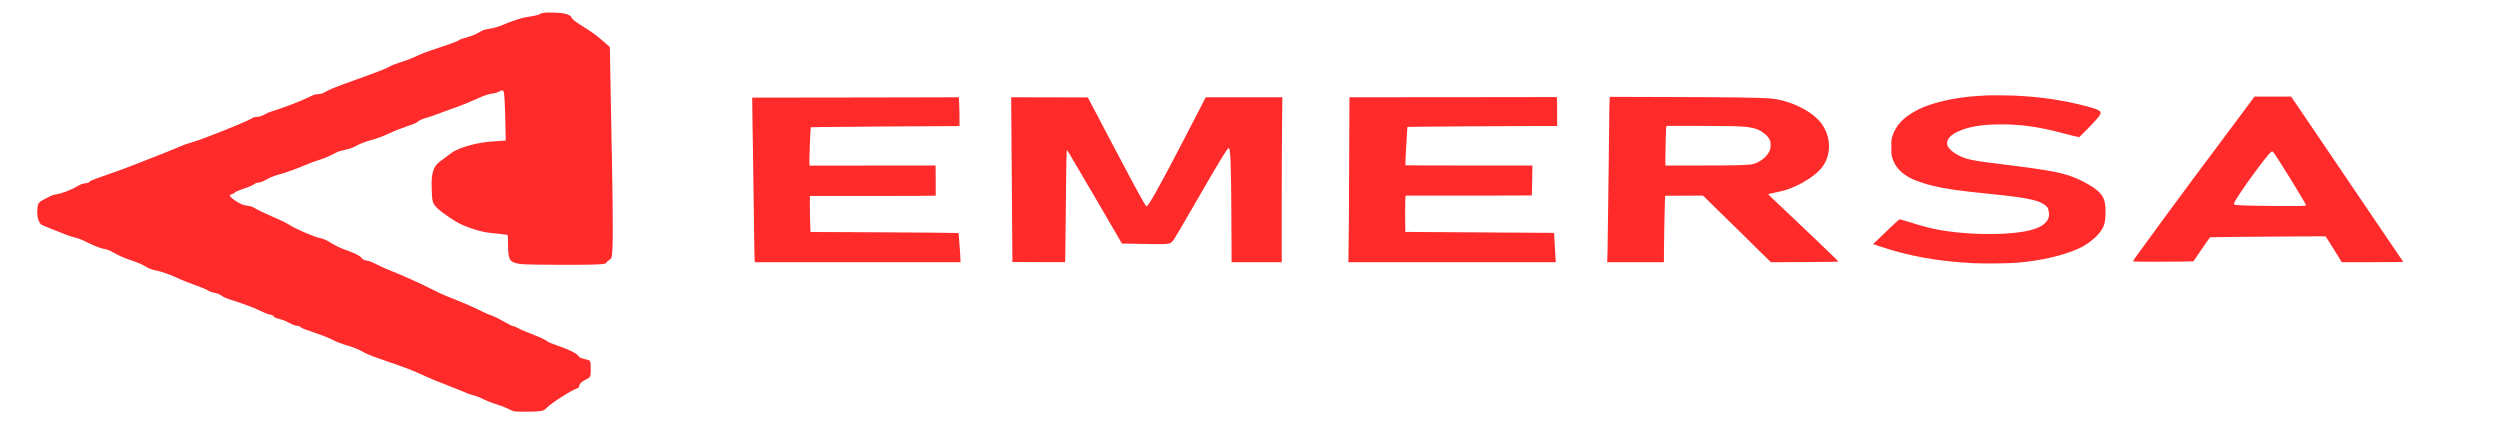
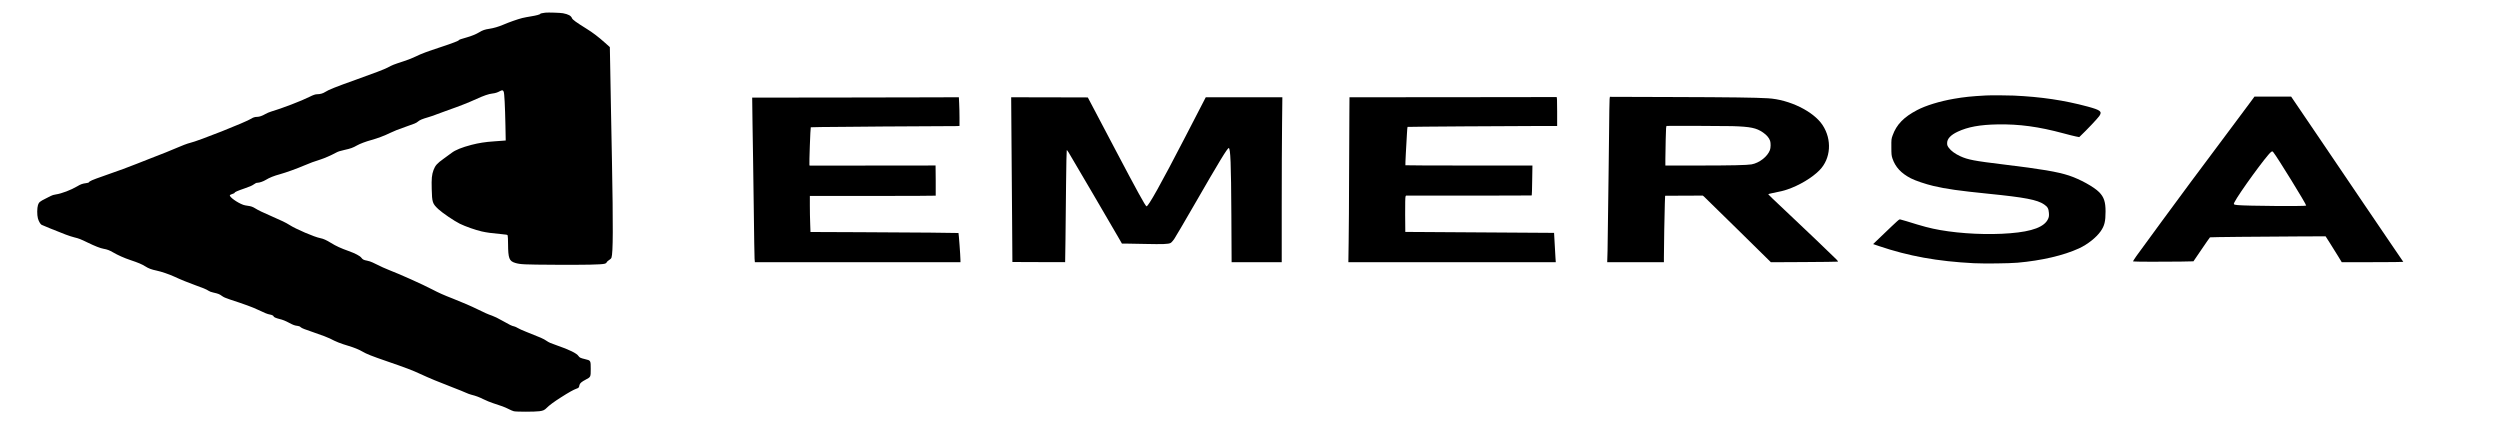
<svg xmlns="http://www.w3.org/2000/svg" version="1.0" width="1067pt" height="180pt" viewBox="0 0 1067 180" preserveAspectRatio="xMidYMid" id="svg7">
  <defs id="defs7" />
  <g transform="matrix(0.02080533,0,0,-0.01442183,-141.8243,237.363)" fill="#000000" stroke="none" id="g7">
-     <path d="m 18005,16084 c -58,-10 -105,-25 -105,-34 0,-19 -82,-51 -188,-75 -59,-13 -141,-36 -182,-50 -91,-33 -276,-127 -385,-195 -100,-62 -200,-104 -292,-124 -87,-18 -138,-43 -202,-100 -64,-57 -165,-117 -264,-156 -100,-39 -157,-68 -157,-79 0,-18 -132,-92 -351,-196 -309,-147 -418,-206 -531,-286 -58,-42 -155,-98 -245,-140 -218,-103 -238,-115 -334,-190 -60,-47 -293,-176 -658,-363 -405,-208 -556,-295 -623,-359 -47,-44 -103,-67 -163,-67 -39,0 -83,-22 -160,-78 -163,-119 -571,-344 -786,-435 -37,-16 -91,-49 -120,-74 -63,-53 -121,-82 -166,-83 -44,0 -83,-16 -118,-50 -110,-104 -1099,-669 -1260,-720 -42,-13 -193,-94 -260,-140 -59,-41 -379,-225 -571,-330 -93,-51 -212,-118 -264,-150 -127,-76 -381,-210 -686,-363 -231,-116 -283,-149 -296,-188 -2,-6 -28,-15 -58,-21 -69,-12 -111,-34 -180,-94 -125,-107 -320,-215 -436,-239 -43,-9 -79,-24 -108,-47 -24,-18 -72,-53 -106,-78 -117,-84 -135,-107 -154,-187 -20,-91 -21,-294 -2,-396 16,-84 49,-168 75,-191 18,-16 300,-180 495,-289 60,-33 141,-71 180,-84 86,-29 129,-53 271,-153 150,-105 259,-167 326,-184 76,-19 122,-45 194,-105 98,-83 232,-169 355,-228 162,-78 241,-126 307,-187 67,-62 129,-95 233,-126 92,-27 261,-110 361,-177 119,-81 316,-196 429,-253 146,-73 237,-128 274,-166 21,-21 55,-40 101,-54 98,-32 124,-46 175,-100 34,-36 74,-62 165,-105 297,-140 467,-230 560,-295 144,-100 211,-139 256,-149 43,-10 79,-36 79,-57 0,-19 52,-52 116,-74 70,-24 124,-55 207,-119 78,-60 110,-77 165,-86 32,-5 49,-15 69,-42 22,-28 76,-59 278,-158 153,-75 278,-143 319,-174 127,-96 213,-146 385,-220 114,-49 216,-110 283,-167 80,-69 195,-135 498,-285 389,-193 525,-267 690,-378 174,-117 394,-249 670,-401 113,-62 232,-132 266,-155 33,-22 82,-49 110,-58 94,-34 159,-69 254,-137 53,-38 136,-87 185,-110 171,-78 250,-121 323,-175 40,-30 90,-60 110,-67 52,-18 433,-18 525,1 77,15 104,33 149,99 52,76 148,179 290,309 163,150 258,227 320,259 49,25 51,29 62,108 7,50 45,98 127,159 105,79 104,77 104,319 0,249 0,249 -116,288 -95,33 -114,46 -135,92 -36,80 -189,189 -443,315 -127,63 -165,87 -215,137 -61,60 -111,92 -417,266 -73,41 -151,92 -173,113 -22,20 -54,41 -71,46 -47,13 -97,48 -245,170 -87,72 -162,124 -210,148 -77,37 -166,94 -305,194 -119,85 -315,207 -497,310 -195,109 -287,169 -431,277 -194,146 -655,445 -867,562 -85,47 -170,103 -350,231 -31,22 -80,45 -114,54 -67,17 -90,34 -117,87 -28,54 -126,128 -263,199 -153,78 -260,149 -359,238 -95,85 -158,125 -217,141 -121,32 -506,270 -640,396 -66,61 -163,129 -365,255 -174,108 -273,177 -331,230 -54,48 -87,65 -156,78 -32,5 -72,18 -90,27 -126,65 -293,240 -275,287 3,9 26,25 51,36 25,11 46,26 46,34 0,21 53,55 204,130 107,53 152,81 188,118 36,38 54,49 78,49 38,0 119,40 168,84 77,68 167,120 297,171 112,44 349,167 490,255 121,75 207,120 347,184 69,31 210,120 298,189 53,42 85,57 181,88 127,40 176,65 259,134 60,49 184,117 295,160 124,49 277,132 385,210 71,51 175,110 317,181 184,91 217,111 249,150 44,53 83,77 226,138 59,25 131,61 160,80 29,18 139,76 244,129 225,113 401,213 574,326 151,100 251,149 324,161 61,10 104,29 159,72 45,36 62,32 77,-19 14,-50 27,-425 35,-985 l 6,-457 -43,-5 c -24,-3 -113,-13 -198,-21 -179,-17 -313,-48 -461,-103 -196,-74 -331,-152 -408,-238 -24,-27 -98,-105 -165,-174 -133,-137 -171,-199 -206,-334 -35,-138 -43,-251 -37,-563 7,-393 15,-430 135,-593 80,-109 330,-354 442,-433 115,-81 322,-186 447,-227 106,-34 202,-53 393,-78 128,-17 135,-19 141,-42 4,-14 8,-128 8,-255 2,-424 23,-502 147,-557 104,-45 172,-50 824,-55 622,-5 930,4 1006,29 29,10 39,20 45,43 5,17 27,46 49,66 28,24 44,48 51,75 32,137 35,901 9,2894 -6,415 -14,1095 -20,1510 -5,415 -13,996 -16,1290 l -7,535 -98,126 c -133,172 -254,305 -379,416 -219,197 -288,269 -300,315 -19,71 -74,114 -185,145 -50,14 -303,26 -360,17 z" id="path1" style="stroke:#1a1a1a;fill:#ff2a2a" />
-     <path d="m 47555,13633 c -298,-23 -443,-45 -656,-98 -294,-74 -576,-199 -754,-334 -273,-206 -423,-428 -502,-746 -27,-105 -28,-120 -27,-350 0,-212 3,-251 22,-335 60,-256 178,-439 377,-588 94,-70 301,-171 462,-226 264,-90 527,-143 1129,-231 754,-109 1003,-178 1144,-317 72,-71 91,-121 98,-250 4,-89 1,-117 -16,-175 -72,-237 -322,-375 -778,-427 -450,-53 -1001,-16 -1436,94 -205,52 -353,109 -693,263 -55,25 -111,48 -125,51 -27,6 -14,23 -402,-513 l -156,-216 116,-57 c 611,-299 1203,-454 1950,-509 210,-15 720,-7 895,15 492,62 945,214 1262,424 175,116 354,320 445,507 78,162 100,288 100,586 0,283 -33,425 -130,569 -108,159 -397,388 -623,495 -234,110 -563,191 -1332,325 -608,106 -742,143 -896,246 -103,68 -191,161 -233,245 -31,62 -36,81 -36,143 0,127 73,240 218,338 209,141 455,206 817,215 444,11 841,-66 1350,-264 105,-41 220,-83 257,-93 l 68,-19 23,32 c 124,168 353,517 389,592 63,133 27,175 -237,279 -485,188 -950,288 -1520,326 -137,9 -474,11 -570,3 z" id="path2" style="stroke:#1a1a1a;fill:#ff2a2a" />
-     <path d="m 52998,13468 c -37,-73 -204,-396 -371,-718 -167,-322 -413,-796 -546,-1055 -134,-258 -276,-533 -316,-610 -203,-392 -1020,-1997 -1122,-2203 -41,-84 -72,-156 -68,-160 10,-10 662,-13 969,-5 l 269,8 166,352 c 91,193 169,355 173,358 7,7 1022,22 1837,27 l 535,3 93,-210 c 51,-115 125,-288 165,-382 l 73,-173 h 633 c 351,0 632,4 630,9 -1,4 -125,266 -275,582 -150,316 -393,833 -541,1149 -147,316 -542,1157 -877,1868 l -608,1292 h -376 -376 z m 454,-1515 c 73,-125 684,-1554 674,-1579 -9,-24 -1226,-11 -1405,15 -85,13 -90,19 -67,84 94,266 660,1388 749,1485 26,28 29,28 49,-5 z" id="path3" style="stroke:#1a1a1a;fill:#ff2a2a" />
-     <path d="m 36618,13582 -2118,-2 -2,-428 c -2,-235 -4,-1064 -6,-1842 -1,-778 -5,-1684 -9,-2012 l -6,-598 h 2127 2128 l -6,123 c -4,67 -11,261 -17,432 -6,170 -11,311 -12,312 -2,2 -1849,19 -2787,26 l -265,2 -3,512 c -1,316 2,521 8,537 l 9,26 h 1287 c 708,0 1290,2 1293,5 3,3 7,203 9,445 l 5,440 h -1301 c -716,0 -1303,3 -1305,8 -2,4 2,162 9,352 8,190 17,443 22,562 4,120 10,219 13,221 5,6 2206,27 2702,27 h 367 v 428 c 0,337 -3,428 -12,428 -7,-1 -966,-2 -2130,-4 z" id="path4" style="stroke:#1a1a1a;fill:#ff2a2a" />
-     <path d="m 39836,13529 c -3,-35 -8,-498 -11,-1029 -3,-531 -7,-1077 -10,-1215 -3,-137 -7,-626 -10,-1085 -3,-459 -8,-985 -11,-1167 l -7,-333 h 582 581 v 143 c 0,296 13,1372 19,1592 l 6,230 387,3 386,2 24,-28 c 12,-16 327,-459 698,-986 l 675,-958 675,5 c 371,3 683,8 692,12 15,6 12,15 -24,68 -76,113 -740,1026 -1071,1474 -180,243 -327,446 -327,452 0,6 33,20 73,31 192,56 238,72 316,110 247,120 511,347 663,571 234,344 260,906 62,1338 -186,405 -680,754 -1119,791 -259,22 -757,32 -1962,37 l -1281,6 z m 2514,-803 c 378,-17 496,-52 634,-189 75,-75 125,-160 145,-247 15,-66 13,-207 -4,-273 -51,-194 -216,-380 -377,-423 -89,-23 -422,-34 -1110,-34 h -658 v 193 c 0,107 3,370 7,585 5,338 8,392 21,394 29,6 1198,0 1342,-6 z" id="path5" style="stroke:#1a1a1a;fill:#ff2a2a" />
-     <path d="m 23881,13572 -1634,-2 7,-783 c 3,-430 8,-879 11,-997 3,-118 10,-816 15,-1550 6,-734 13,-1381 16,-1437 l 6,-103 h 2109 2109 l -1,73 c 0,111 -35,786 -40,790 -6,6 -866,16 -2020,24 l -1016,6 -6,246 c -4,135 -7,375 -7,534 v 287 h 1289 c 710,0 1291,3 1293,8 2,4 2,206 0,450 l -3,443 -1292,-2 -1292,-2 -4,24 c -6,39 20,1103 28,1111 3,4 326,10 716,13 391,3 733,8 761,10 28,3 367,5 755,6 387,1 730,4 762,6 l 57,5 v 242 c 0,134 -3,325 -7,425 l -6,182 -486,-3 c -267,-2 -1221,-4 -2120,-6 z" id="path6" style="stroke:#1a1a1a;fill:#ff2a2a" />
-     <path d="m 27566,12383 c 4,-659 9,-1756 13,-2438 l 6,-1240 541,-3 541,-2 7,667 c 3,368 9,1112 12,1656 4,543 10,990 14,992 5,3 22,-28 38,-67 133,-321 867,-2129 1037,-2555 l 57,-143 h 77 c 43,0 226,-5 407,-11 354,-11 467,-5 513,28 15,10 47,60 73,113 25,52 210,507 411,1010 521,1305 686,1695 711,1687 35,-12 47,-456 53,-1984 l 5,-1393 h 514 514 v 1648 c 0,906 3,2004 7,2440 l 6,792 h -785 -786 l -10,-27 c -18,-50 -247,-688 -415,-1158 -499,-1392 -756,-2054 -791,-2042 -23,7 -201,476 -645,1692 -154,424 -343,941 -420,1150 l -139,380 -786,3 -786,2 z" id="path7" style="stroke:#1a1a1a;fill:#ff2a2a" />
+     <path d="m 18005,16084 c -58,-10 -105,-25 -105,-34 0,-19 -82,-51 -188,-75 -59,-13 -141,-36 -182,-50 -91,-33 -276,-127 -385,-195 -100,-62 -200,-104 -292,-124 -87,-18 -138,-43 -202,-100 -64,-57 -165,-117 -264,-156 -100,-39 -157,-68 -157,-79 0,-18 -132,-92 -351,-196 -309,-147 -418,-206 -531,-286 -58,-42 -155,-98 -245,-140 -218,-103 -238,-115 -334,-190 -60,-47 -293,-176 -658,-363 -405,-208 -556,-295 -623,-359 -47,-44 -103,-67 -163,-67 -39,0 -83,-22 -160,-78 -163,-119 -571,-344 -786,-435 -37,-16 -91,-49 -120,-74 -63,-53 -121,-82 -166,-83 -44,0 -83,-16 -118,-50 -110,-104 -1099,-669 -1260,-720 -42,-13 -193,-94 -260,-140 -59,-41 -379,-225 -571,-330 -93,-51 -212,-118 -264,-150 -127,-76 -381,-210 -686,-363 -231,-116 -283,-149 -296,-188 -2,-6 -28,-15 -58,-21 -69,-12 -111,-34 -180,-94 -125,-107 -320,-215 -436,-239 -43,-9 -79,-24 -108,-47 -24,-18 -72,-53 -106,-78 -117,-84 -135,-107 -154,-187 -20,-91 -21,-294 -2,-396 16,-84 49,-168 75,-191 18,-16 300,-180 495,-289 60,-33 141,-71 180,-84 86,-29 129,-53 271,-153 150,-105 259,-167 326,-184 76,-19 122,-45 194,-105 98,-83 232,-169 355,-228 162,-78 241,-126 307,-187 67,-62 129,-95 233,-126 92,-27 261,-110 361,-177 119,-81 316,-196 429,-253 146,-73 237,-128 274,-166 21,-21 55,-40 101,-54 98,-32 124,-46 175,-100 34,-36 74,-62 165,-105 297,-140 467,-230 560,-295 144,-100 211,-139 256,-149 43,-10 79,-36 79,-57 0,-19 52,-52 116,-74 70,-24 124,-55 207,-119 78,-60 110,-77 165,-86 32,-5 49,-15 69,-42 22,-28 76,-59 278,-158 153,-75 278,-143 319,-174 127,-96 213,-146 385,-220 114,-49 216,-110 283,-167 80,-69 195,-135 498,-285 389,-193 525,-267 690,-378 174,-117 394,-249 670,-401 113,-62 232,-132 266,-155 33,-22 82,-49 110,-58 94,-34 159,-69 254,-137 53,-38 136,-87 185,-110 171,-78 250,-121 323,-175 40,-30 90,-60 110,-67 52,-18 433,-18 525,1 77,15 104,33 149,99 52,76 148,179 290,309 163,150 258,227 320,259 49,25 51,29 62,108 7,50 45,98 127,159 105,79 104,77 104,319 0,249 0,249 -116,288 -95,33 -114,46 -135,92 -36,80 -189,189 -443,315 -127,63 -165,87 -215,137 -61,60 -111,92 -417,266 -73,41 -151,92 -173,113 -22,20 -54,41 -71,46 -47,13 -97,48 -245,170 -87,72 -162,124 -210,148 -77,37 -166,94 -305,194 -119,85 -315,207 -497,310 -195,109 -287,169 -431,277 -194,146 -655,445 -867,562 -85,47 -170,103 -350,231 -31,22 -80,45 -114,54 -67,17 -90,34 -117,87 -28,54 -126,128 -263,199 -153,78 -260,149 -359,238 -95,85 -158,125 -217,141 -121,32 -506,270 -640,396 -66,61 -163,129 -365,255 -174,108 -273,177 -331,230 -54,48 -87,65 -156,78 -32,5 -72,18 -90,27 -126,65 -293,240 -275,287 3,9 26,25 51,36 25,11 46,26 46,34 0,21 53,55 204,130 107,53 152,81 188,118 36,38 54,49 78,49 38,0 119,40 168,84 77,68 167,120 297,171 112,44 349,167 490,255 121,75 207,120 347,184 69,31 210,120 298,189 53,42 85,57 181,88 127,40 176,65 259,134 60,49 184,117 295,160 124,49 277,132 385,210 71,51 175,110 317,181 184,91 217,111 249,150 44,53 83,77 226,138 59,25 131,61 160,80 29,18 139,76 244,129 225,113 401,213 574,326 151,100 251,149 324,161 61,10 104,29 159,72 45,36 62,32 77,-19 14,-50 27,-425 35,-985 l 6,-457 -43,-5 c -24,-3 -113,-13 -198,-21 -179,-17 -313,-48 -461,-103 -196,-74 -331,-152 -408,-238 -24,-27 -98,-105 -165,-174 -133,-137 -171,-199 -206,-334 -35,-138 -43,-251 -37,-563 7,-393 15,-430 135,-593 80,-109 330,-354 442,-433 115,-81 322,-186 447,-227 106,-34 202,-53 393,-78 128,-17 135,-19 141,-42 4,-14 8,-128 8,-255 2,-424 23,-502 147,-557 104,-45 172,-50 824,-55 622,-5 930,4 1006,29 29,10 39,20 45,43 5,17 27,46 49,66 28,24 44,48 51,75 32,137 35,901 9,2894 -6,415 -14,1095 -20,1510 -5,415 -13,996 -16,1290 l -7,535 -98,126 c -133,172 -254,305 -379,416 -219,197 -288,269 -300,315 -19,71 -74,114 -185,145 -50,14 -303,26 -360,17 z" id="path1" style="stroke:#1a1a1a;fill:#000000" />
+     <path d="m 47555,13633 c -298,-23 -443,-45 -656,-98 -294,-74 -576,-199 -754,-334 -273,-206 -423,-428 -502,-746 -27,-105 -28,-120 -27,-350 0,-212 3,-251 22,-335 60,-256 178,-439 377,-588 94,-70 301,-171 462,-226 264,-90 527,-143 1129,-231 754,-109 1003,-178 1144,-317 72,-71 91,-121 98,-250 4,-89 1,-117 -16,-175 -72,-237 -322,-375 -778,-427 -450,-53 -1001,-16 -1436,94 -205,52 -353,109 -693,263 -55,25 -111,48 -125,51 -27,6 -14,23 -402,-513 l -156,-216 116,-57 c 611,-299 1203,-454 1950,-509 210,-15 720,-7 895,15 492,62 945,214 1262,424 175,116 354,320 445,507 78,162 100,288 100,586 0,283 -33,425 -130,569 -108,159 -397,388 -623,495 -234,110 -563,191 -1332,325 -608,106 -742,143 -896,246 -103,68 -191,161 -233,245 -31,62 -36,81 -36,143 0,127 73,240 218,338 209,141 455,206 817,215 444,11 841,-66 1350,-264 105,-41 220,-83 257,-93 l 68,-19 23,32 c 124,168 353,517 389,592 63,133 27,175 -237,279 -485,188 -950,288 -1520,326 -137,9 -474,11 -570,3 z" id="path2" style="stroke:#1a1a1a;fill:#000000" />
+     <path d="m 52998,13468 c -37,-73 -204,-396 -371,-718 -167,-322 -413,-796 -546,-1055 -134,-258 -276,-533 -316,-610 -203,-392 -1020,-1997 -1122,-2203 -41,-84 -72,-156 -68,-160 10,-10 662,-13 969,-5 l 269,8 166,352 c 91,193 169,355 173,358 7,7 1022,22 1837,27 l 535,3 93,-210 c 51,-115 125,-288 165,-382 l 73,-173 h 633 c 351,0 632,4 630,9 -1,4 -125,266 -275,582 -150,316 -393,833 -541,1149 -147,316 -542,1157 -877,1868 l -608,1292 h -376 -376 z m 454,-1515 c 73,-125 684,-1554 674,-1579 -9,-24 -1226,-11 -1405,15 -85,13 -90,19 -67,84 94,266 660,1388 749,1485 26,28 29,28 49,-5 z" id="path3" style="stroke:#1a1a1a;fill:#000000" />
+     <path d="m 36618,13582 -2118,-2 -2,-428 c -2,-235 -4,-1064 -6,-1842 -1,-778 -5,-1684 -9,-2012 l -6,-598 h 2127 2128 l -6,123 c -4,67 -11,261 -17,432 -6,170 -11,311 -12,312 -2,2 -1849,19 -2787,26 l -265,2 -3,512 c -1,316 2,521 8,537 l 9,26 h 1287 c 708,0 1290,2 1293,5 3,3 7,203 9,445 l 5,440 h -1301 c -716,0 -1303,3 -1305,8 -2,4 2,162 9,352 8,190 17,443 22,562 4,120 10,219 13,221 5,6 2206,27 2702,27 h 367 v 428 c 0,337 -3,428 -12,428 -7,-1 -966,-2 -2130,-4 z" id="path4" style="stroke:#1a1a1a;fill:#000000" />
+     <path d="m 39836,13529 c -3,-35 -8,-498 -11,-1029 -3,-531 -7,-1077 -10,-1215 -3,-137 -7,-626 -10,-1085 -3,-459 -8,-985 -11,-1167 l -7,-333 h 582 581 v 143 c 0,296 13,1372 19,1592 l 6,230 387,3 386,2 24,-28 c 12,-16 327,-459 698,-986 l 675,-958 675,5 c 371,3 683,8 692,12 15,6 12,15 -24,68 -76,113 -740,1026 -1071,1474 -180,243 -327,446 -327,452 0,6 33,20 73,31 192,56 238,72 316,110 247,120 511,347 663,571 234,344 260,906 62,1338 -186,405 -680,754 -1119,791 -259,22 -757,32 -1962,37 l -1281,6 z m 2514,-803 c 378,-17 496,-52 634,-189 75,-75 125,-160 145,-247 15,-66 13,-207 -4,-273 -51,-194 -216,-380 -377,-423 -89,-23 -422,-34 -1110,-34 h -658 v 193 c 0,107 3,370 7,585 5,338 8,392 21,394 29,6 1198,0 1342,-6 z" id="path5" style="stroke:#1a1a1a;fill:#000000" />
+     <path d="m 23881,13572 -1634,-2 7,-783 c 3,-430 8,-879 11,-997 3,-118 10,-816 15,-1550 6,-734 13,-1381 16,-1437 l 6,-103 h 2109 2109 l -1,73 c 0,111 -35,786 -40,790 -6,6 -866,16 -2020,24 l -1016,6 -6,246 c -4,135 -7,375 -7,534 v 287 h 1289 c 710,0 1291,3 1293,8 2,4 2,206 0,450 l -3,443 -1292,-2 -1292,-2 -4,24 c -6,39 20,1103 28,1111 3,4 326,10 716,13 391,3 733,8 761,10 28,3 367,5 755,6 387,1 730,4 762,6 l 57,5 v 242 c 0,134 -3,325 -7,425 l -6,182 -486,-3 c -267,-2 -1221,-4 -2120,-6 z" id="path6" style="stroke:#1a1a1a;fill:#000000" />
+     <path d="m 27566,12383 c 4,-659 9,-1756 13,-2438 l 6,-1240 541,-3 541,-2 7,667 c 3,368 9,1112 12,1656 4,543 10,990 14,992 5,3 22,-28 38,-67 133,-321 867,-2129 1037,-2555 l 57,-143 h 77 c 43,0 226,-5 407,-11 354,-11 467,-5 513,28 15,10 47,60 73,113 25,52 210,507 411,1010 521,1305 686,1695 711,1687 35,-12 47,-456 53,-1984 l 5,-1393 h 514 514 v 1648 c 0,906 3,2004 7,2440 l 6,792 h -785 -786 l -10,-27 c -18,-50 -247,-688 -415,-1158 -499,-1392 -756,-2054 -791,-2042 -23,7 -201,476 -645,1692 -154,424 -343,941 -420,1150 l -139,380 -786,3 -786,2 z" id="path7" style="stroke:#1a1a1a;fill:#000000" />
  </g>
</svg>
